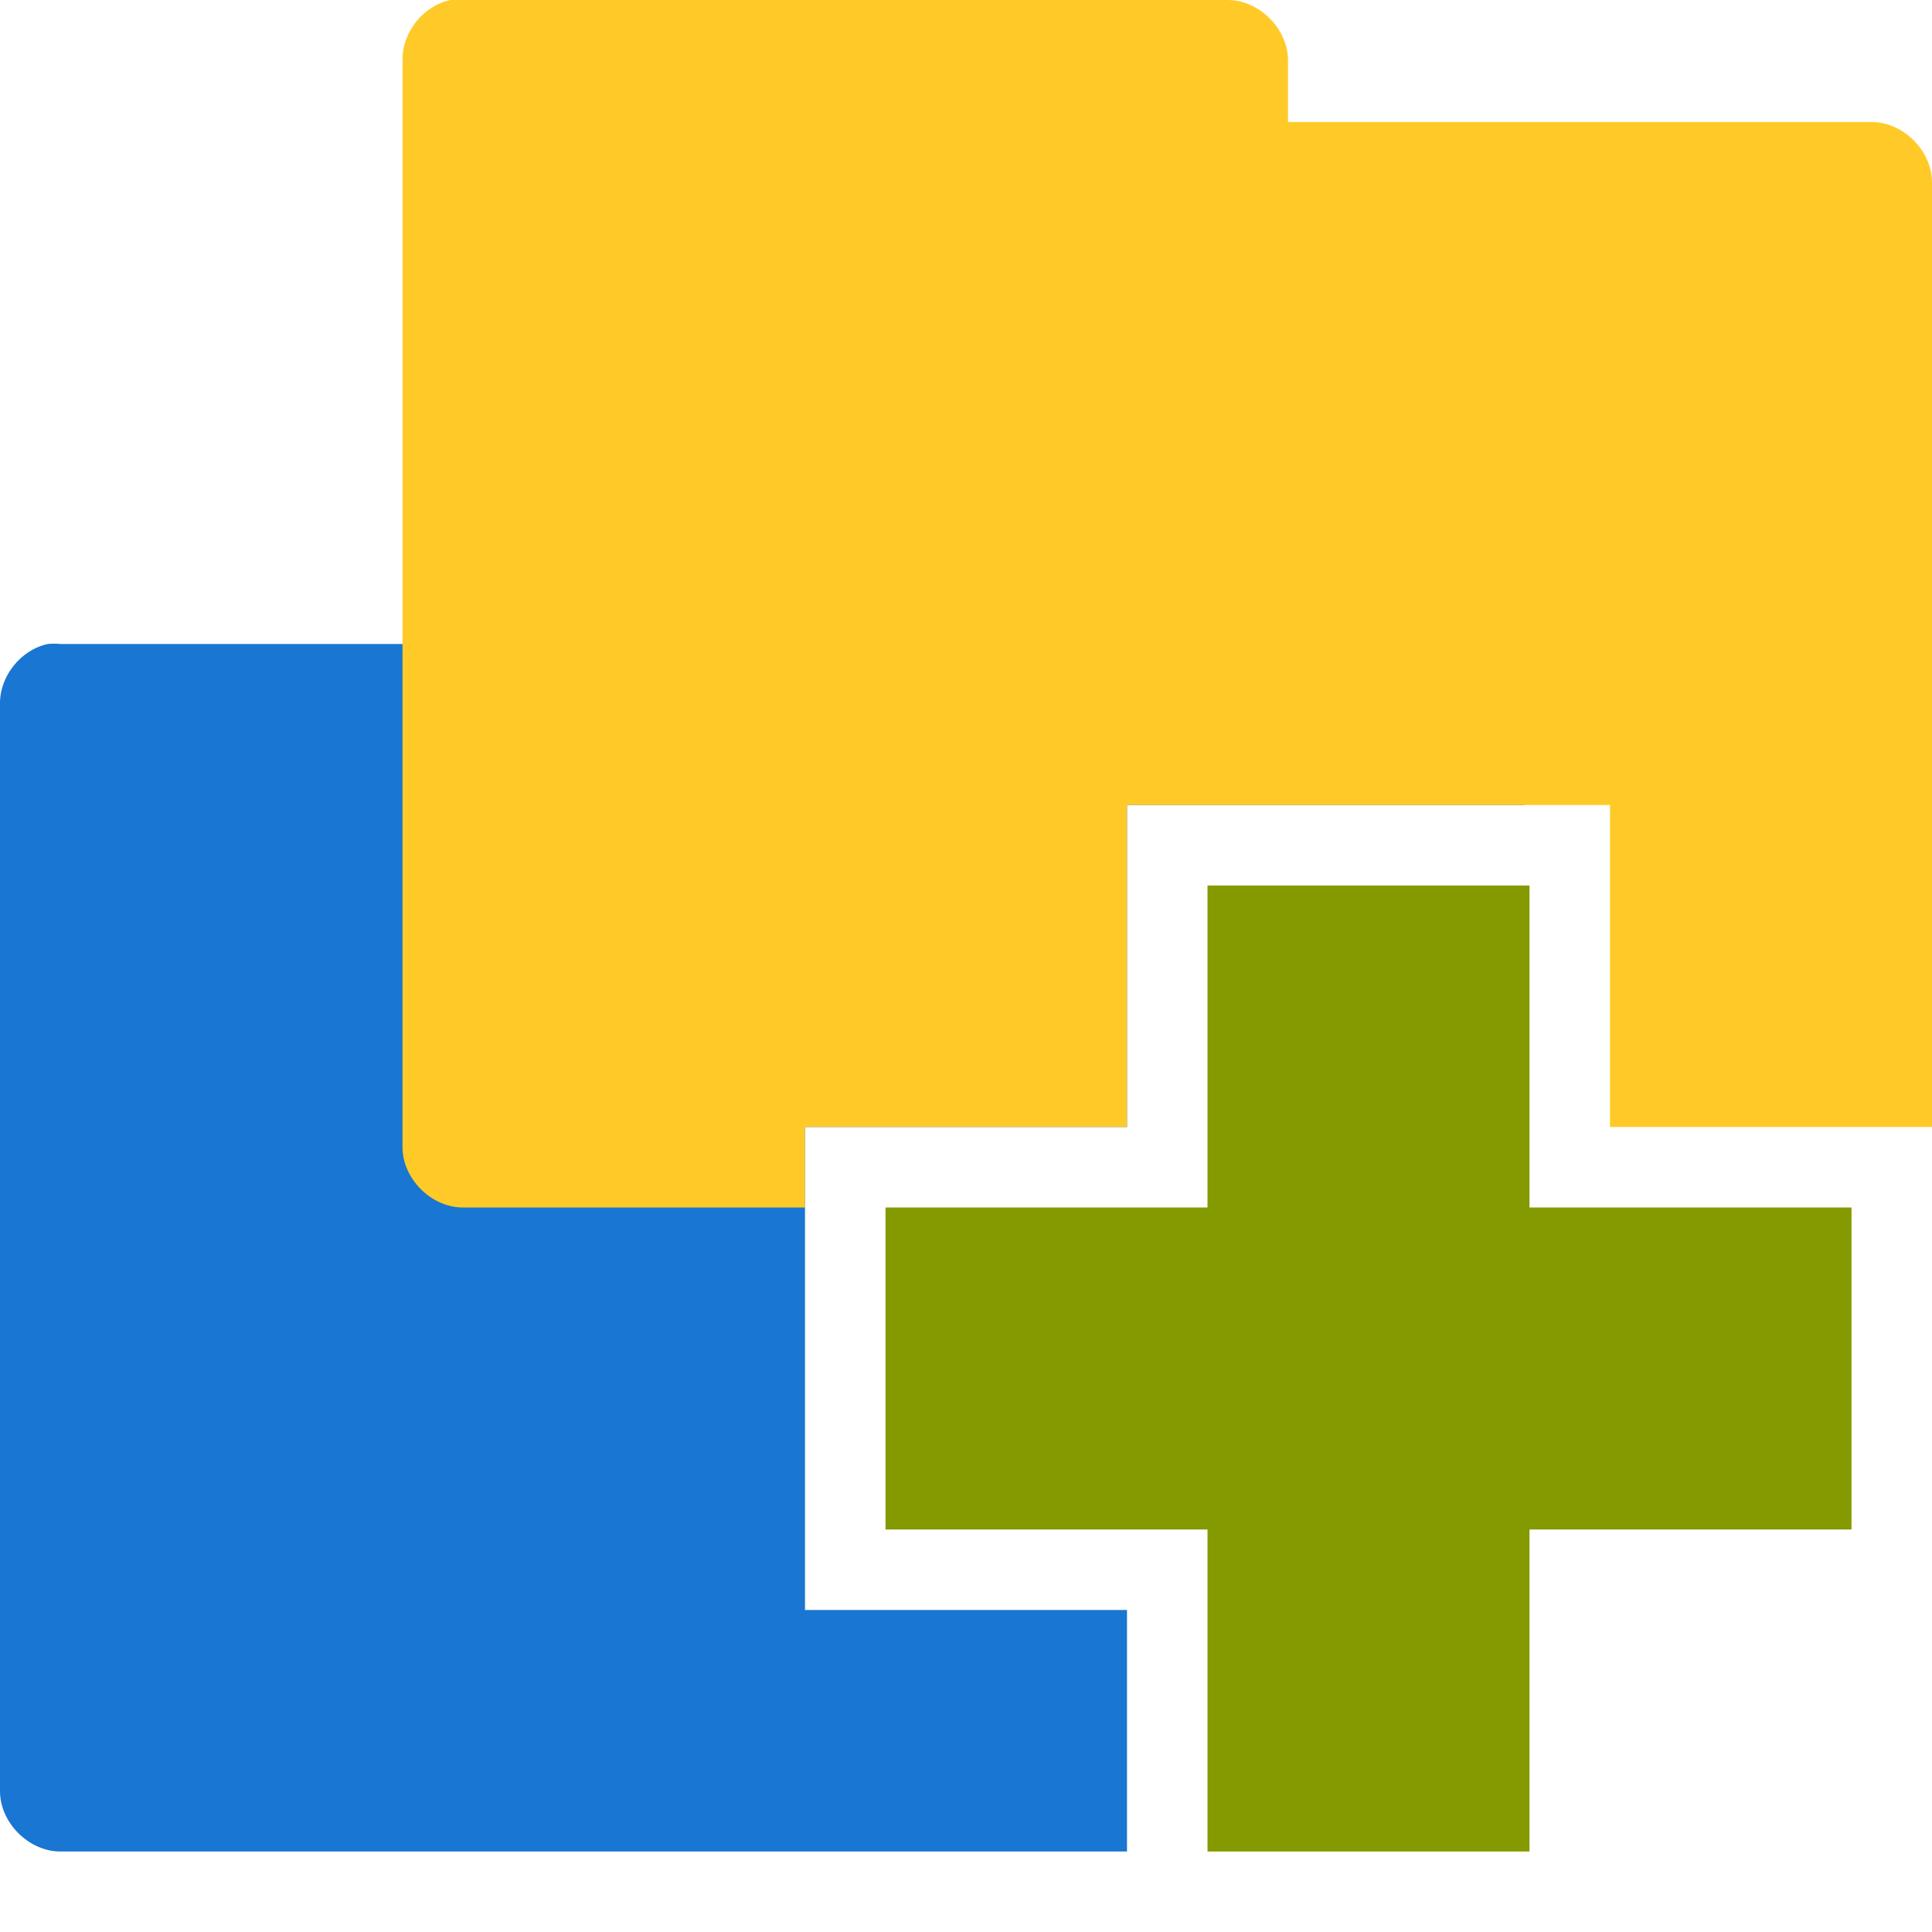
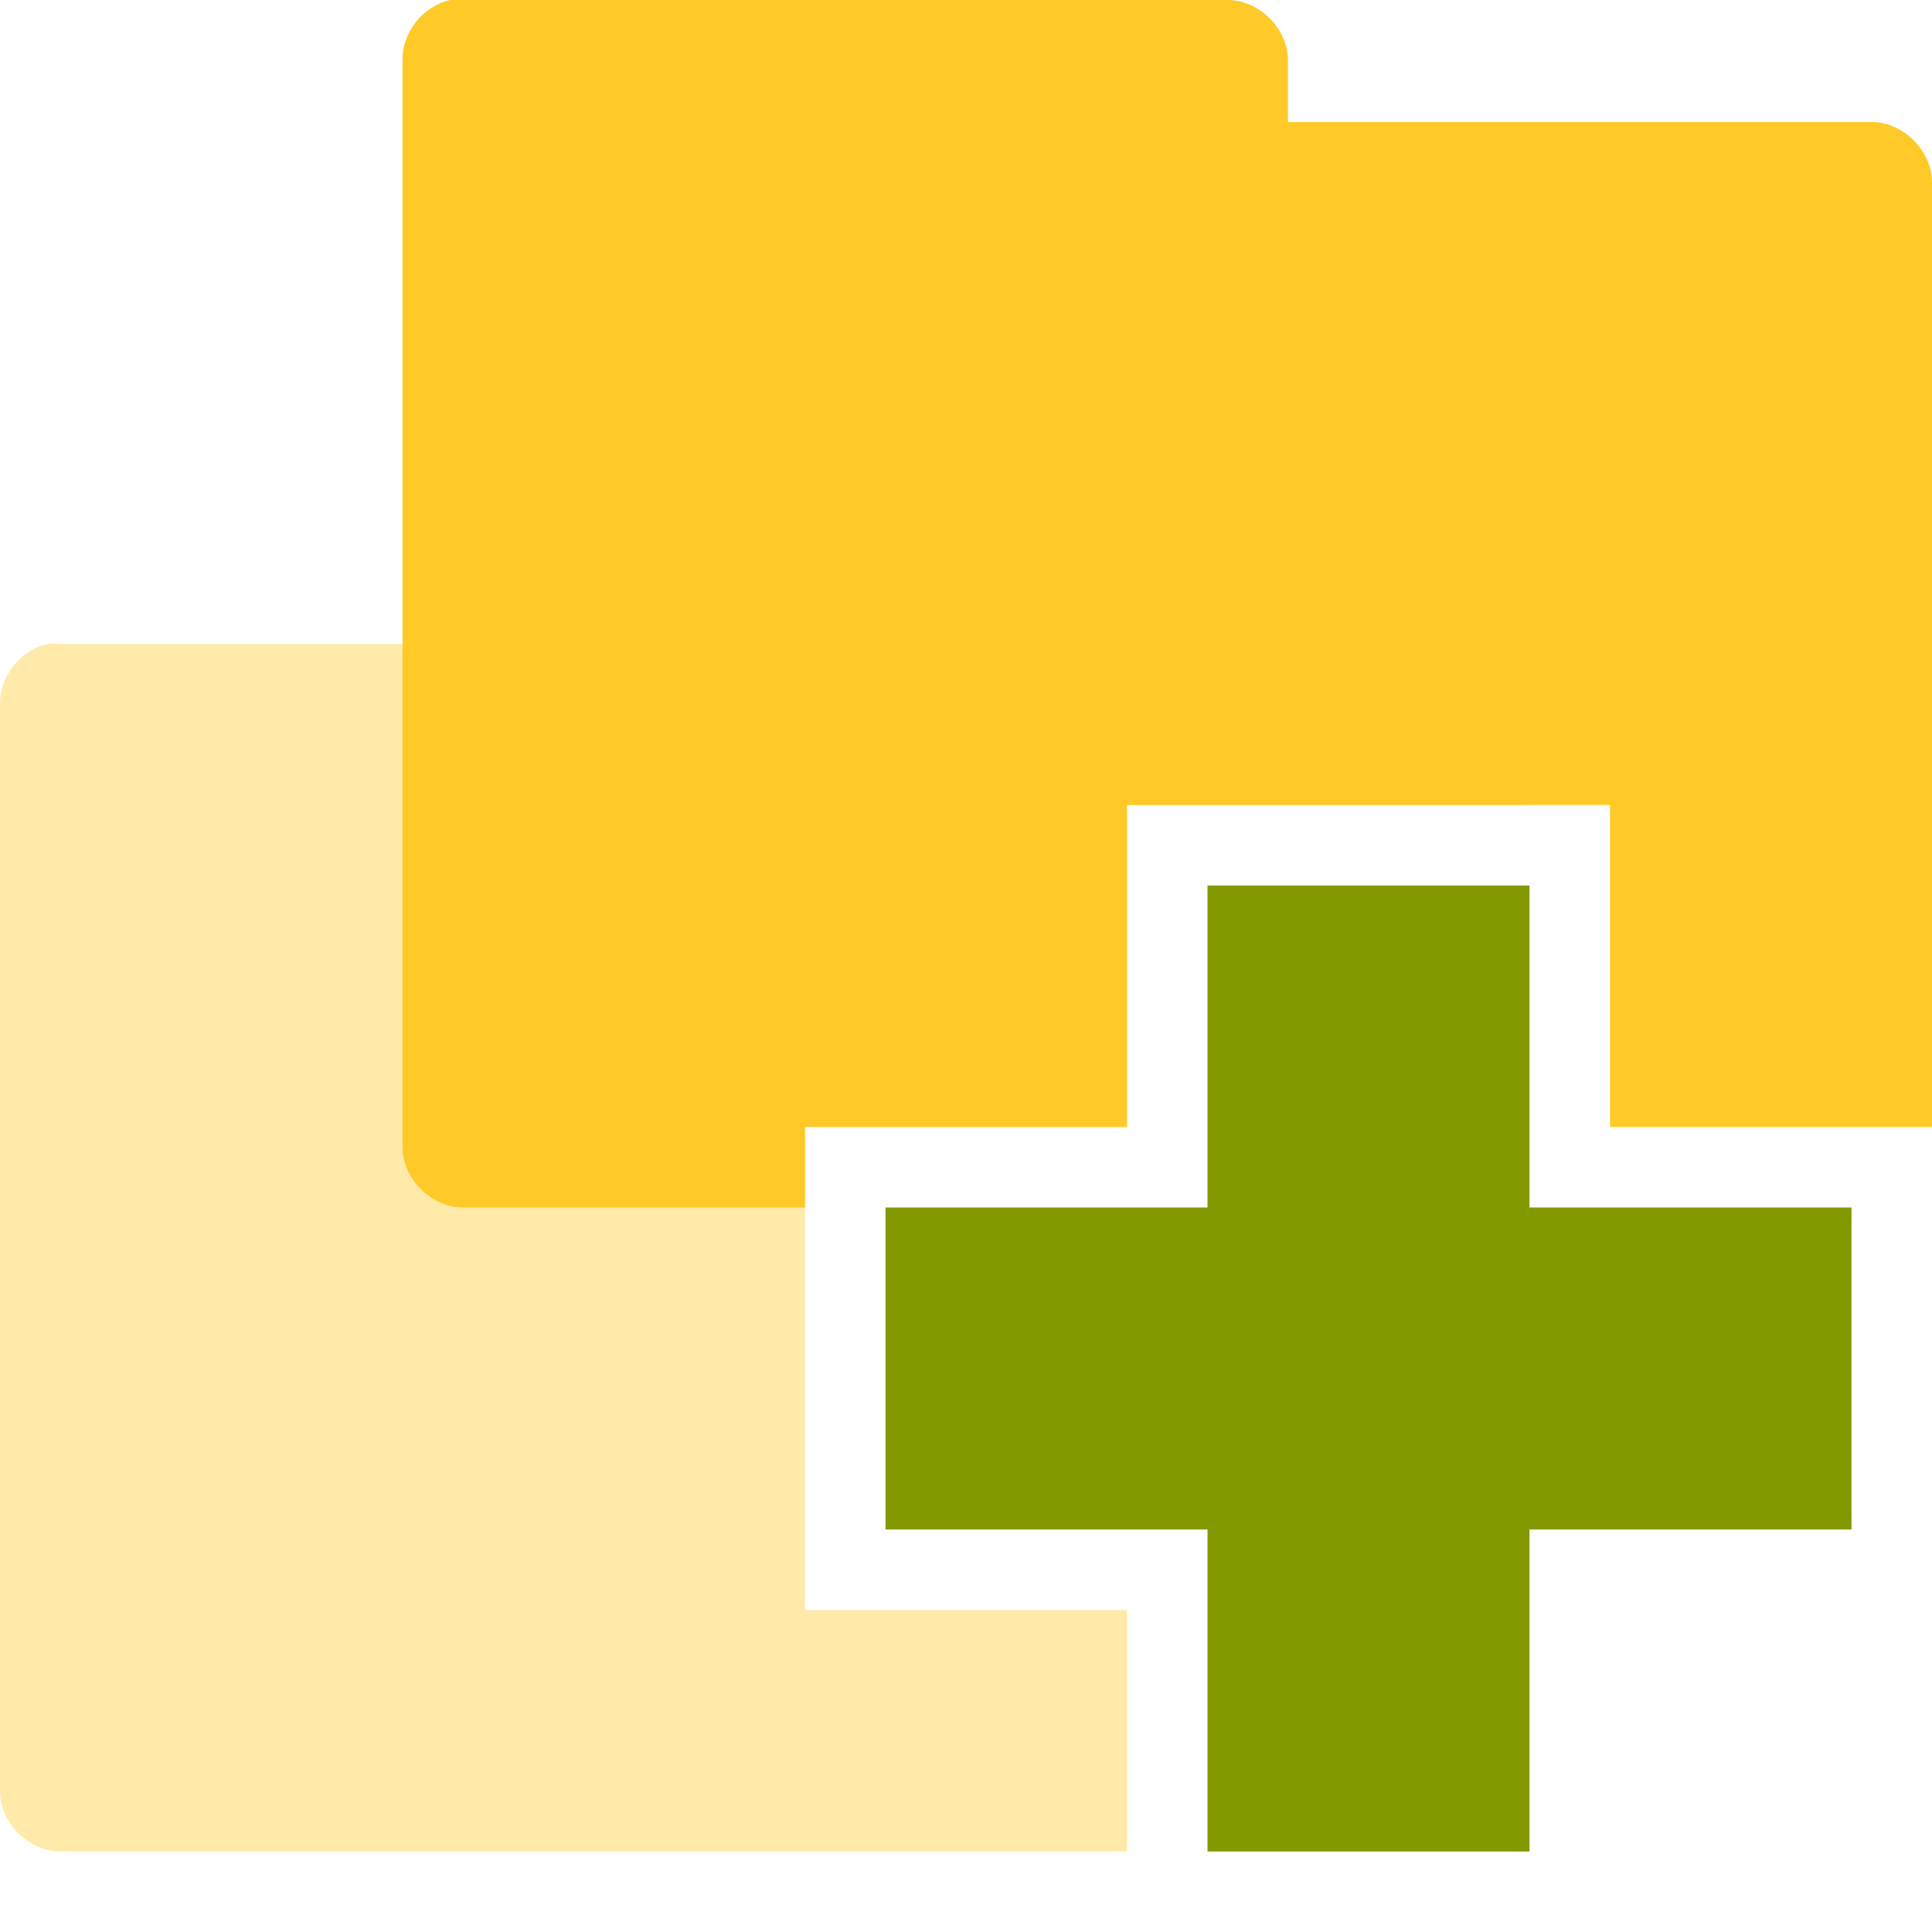
<svg xmlns="http://www.w3.org/2000/svg" width="48" height="48" viewBox="0 0 48 48" id="svg2" version="1.1">
  <defs id="defs18" />
-   <path style="font-size:medium;font-style:normal;font-variant:normal;font-weight:normal;font-stretch:normal;text-indent:0;text-align:start;text-decoration:none;line-height:normal;letter-spacing:normal;word-spacing:normal;text-transform:none;direction:ltr;block-progression:tb;writing-mode:lr-tb;text-anchor:start;baseline-shift:baseline;color:#000000;fill:#1976d2;fill-opacity:1;fill-rule:nonzero;stroke:none;stroke-width:3;marker:none;visibility:visible;display:inline;overflow:visible;enable-background:accumulate;font-family:Sans;-inkscape-font-specification:Sans" d="M 1.188 16 C 0.511 16.144 -0.015 16.809 0 17.5 L 0 44.5 C 7.9e-05 45.285 0.715 46 1.5 46 L 28 46 L 28 40 L 20 40 L 20 28 L 28 28 L 28 20 L 37.875 20 C 37.644 19.454 37.099 19.031 36.5 19.031 L 22 19.031 L 22 17.5 C 22 16.715 21.285 16 20.5 16 L 1.5 16 C 1.396 15.989 1.291 15.989 1.188 16 z " id="path2995" />
+   <path style="font-size:medium;font-style:normal;font-variant:normal;font-weight:normal;font-stretch:normal;text-indent:0;text-align:start;text-decoration:none;line-height:normal;letter-spacing:normal;word-spacing:normal;text-transform:none;direction:ltr;block-progression:tb;writing-mode:lr-tb;text-anchor:start;baseline-shift:baseline;color:#000000;fill:#ffca28;fill-opacity:1;fill-rule:nonzero;stroke:none;stroke-width:3;marker:none;visibility:visible;display:inline;overflow:visible;enable-background:accumulate;font-family:Sans;-inkscape-font-specification:Sans;opacity:0.4" d="M 1.188 16 C 0.511 16.144 -0.015 16.809 0 17.5 L 0 44.5 C 7.9e-05 45.285 0.715 46 1.5 46 L 28 46 L 28 40 L 20 40 L 20 28 L 28 28 L 28 20 L 37.875 20 C 37.644 19.454 37.099 19.031 36.5 19.031 L 22 19.031 L 22 17.5 C 22 16.715 21.285 16 20.5 16 L 1.5 16 C 1.396 15.989 1.291 15.989 1.188 16 z " id="path2995" />
  <path style="font-size:medium;font-style:normal;font-variant:normal;font-weight:normal;font-stretch:normal;text-indent:0;text-align:start;text-decoration:none;line-height:normal;letter-spacing:normal;word-spacing:normal;text-transform:none;direction:ltr;block-progression:tb;writing-mode:lr-tb;text-anchor:start;baseline-shift:baseline;color:#000000;fill:#ffca28;fill-opacity:1;fill-rule:nonzero;stroke:none;stroke-width:3;marker:none;visibility:visible;display:inline;overflow:visible;enable-background:accumulate;font-family:Sans;-inkscape-font-specification:Sans" d="M 11.188 0 C 10.511 0.144 9.985 0.809 10 1.5 L 10 28.5 C 10 29.285 10.715 30 11.5 30 L 20 30 L 20 28 L 28 28 L 28 20 L 40 20 L 40 28 L 48 28 L 48 4.531 C 48 3.746 47.285 3.031 46.5 3.031 L 32 3.031 L 32 1.5 C 32 0.715 31.285 7.8e-05 30.5 0 L 11.5 0 C 11.396 -0.011 11.291 -0.011 11.188 0 z " id="path3912" />
  <path style="fill:#859900" d="M 46 30 L 38 30 L 38 22 L 30 22 L 30 30 L 22 30 L 22 38 L 30 38 L 30 46 L 38 46 L 38 38 L 46 38 Z " id="path14" />
</svg>
